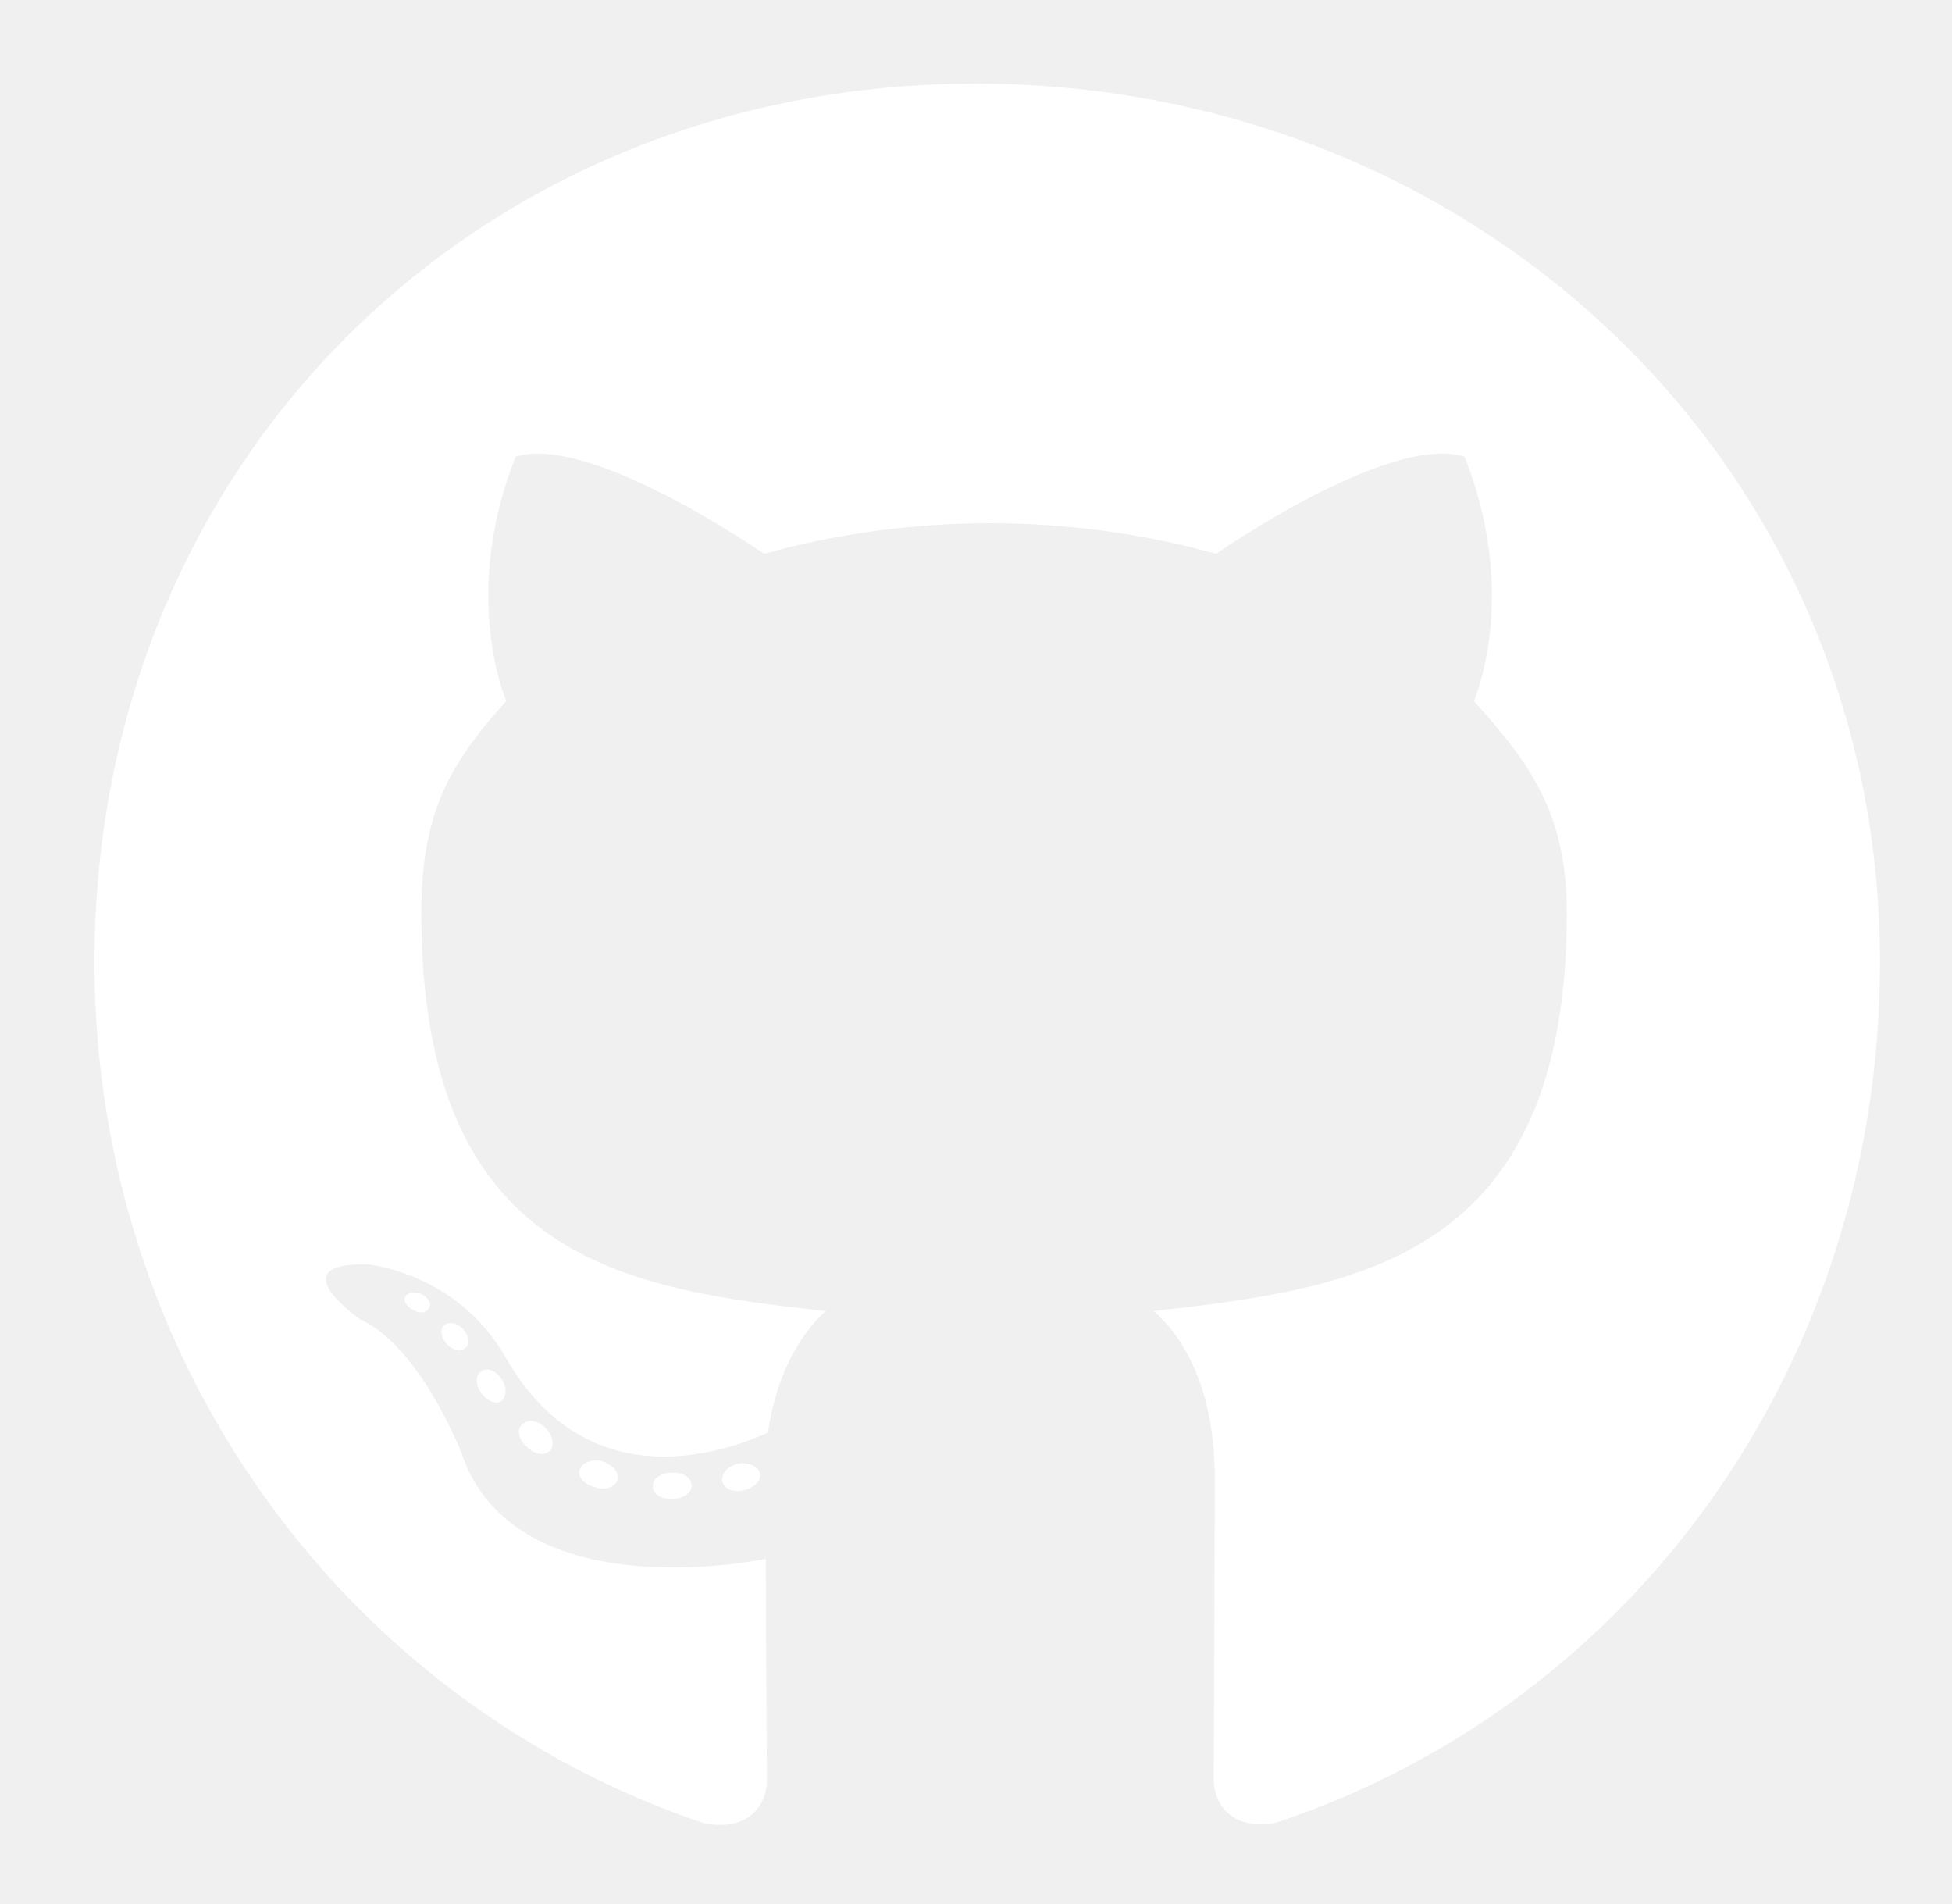
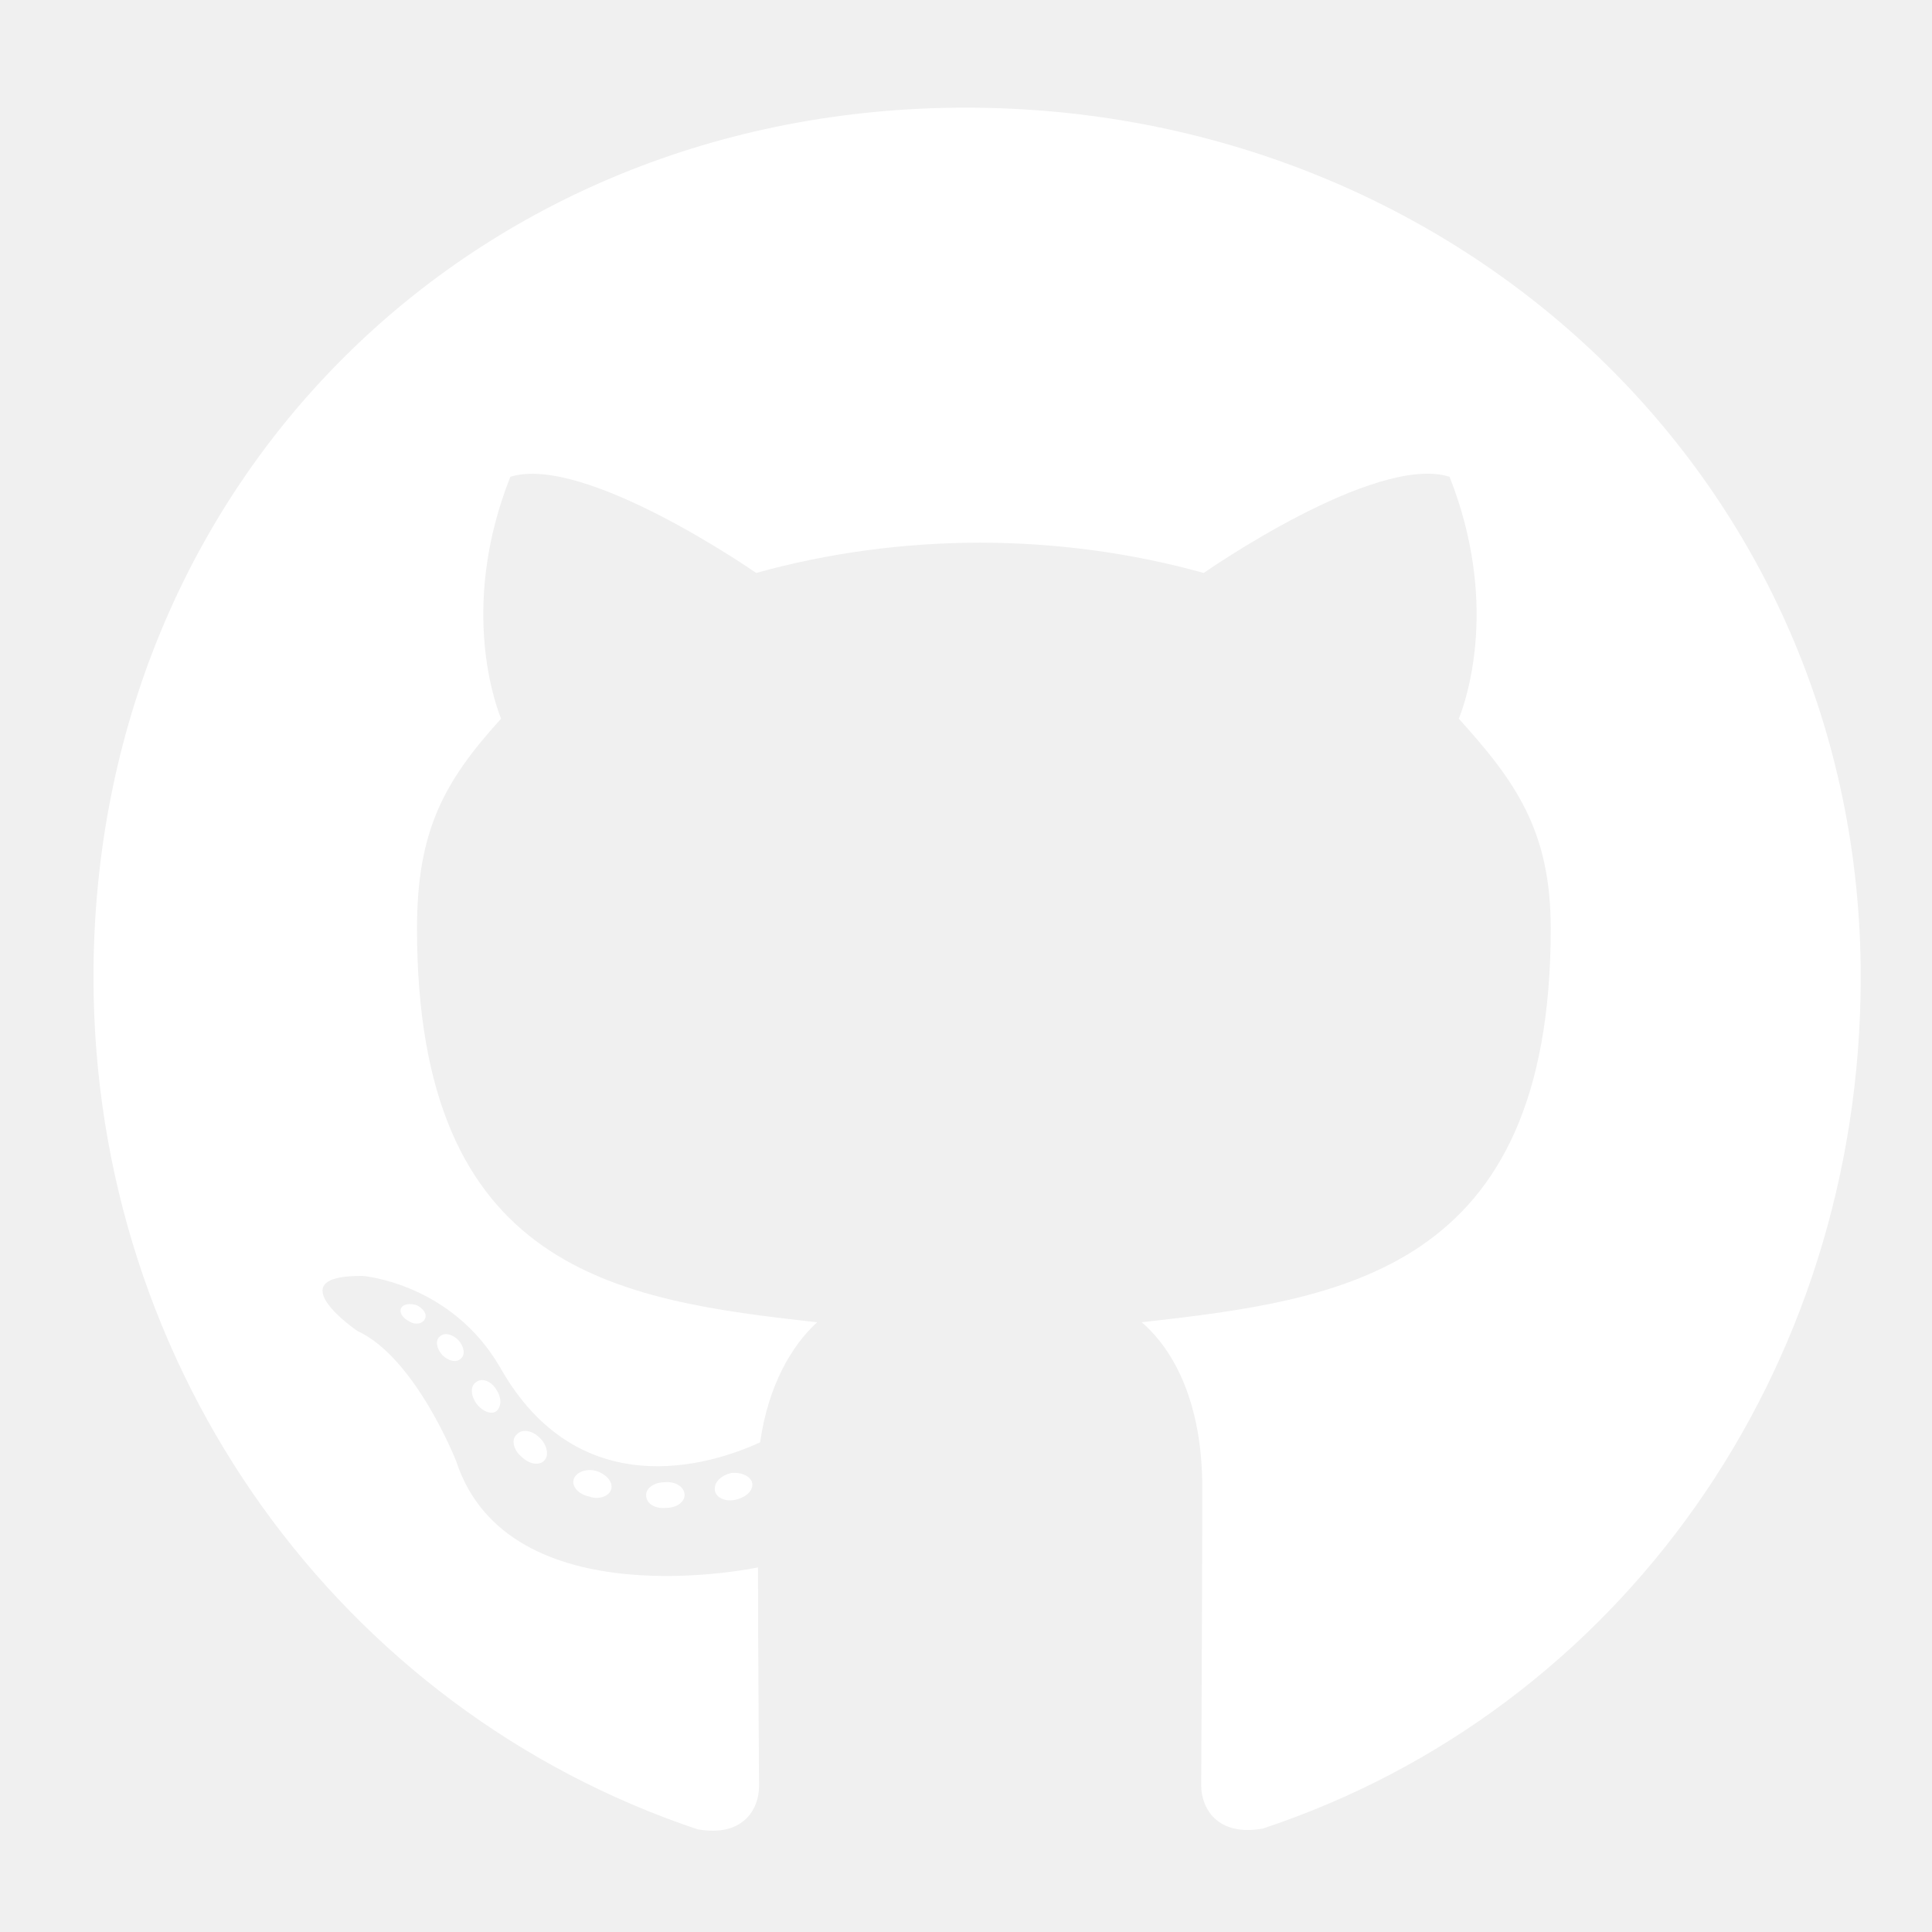
- <svg xmlns="http://www.w3.org/2000/svg" viewBox="0 0 496 483.607" version="1.1" id="svg4" width="496" height="483.607">
+ <svg xmlns="http://www.w3.org/2000/svg" viewBox="0 0 496 496" version="1.1" id="svg4" width="496" height="496">
  <defs id="defs8" />
-   <path d="m 175.752,377.434 c 0,1.829 -2.104,3.293 -4.756,3.293 -3.019,0.274 -5.122,-1.189 -5.122,-3.293 0,-1.829 2.104,-3.293 4.756,-3.293 2.744,-0.274 5.122,1.189 5.122,3.293 z m -28.448,-4.116 c -0.64,1.829 1.189,3.933 3.933,4.482 2.378,0.915 5.122,0 5.671,-1.829 0.549,-1.829 -1.189,-3.933 -3.933,-4.757 -2.378,-0.64 -5.031,0.274 -5.671,2.104 z m 40.43,-1.555 c -2.653,0.64 -4.482,2.378 -4.208,4.482 0.274,1.829 2.653,3.018 5.397,2.378 2.653,-0.64 4.482,-2.378 4.208,-4.208 -0.274,-1.738 -2.744,-2.927 -5.397,-2.653 z M 247.923,21.243 C 121.052,21.243 24,117.563 24,244.434 c 0,101.442 63.847,188.249 155.045,218.8 11.708,2.104 15.825,-5.122 15.825,-11.068 0,-5.671 -0.274,-36.955 -0.274,-56.164 0,0 -64.03,13.721 -77.477,-27.259 0,0 -10.428,-26.618 -25.429,-33.479 0,0 -20.947,-14.361 1.464,-14.087 0,0 22.777,1.829 35.308,23.6 20.032,35.308 53.602,25.155 66.683,19.118 2.104,-14.636 8.049,-24.789 14.635,-30.826 -51.133,-5.671 -102.723,-13.081 -102.723,-101.076 0,-25.155 6.952,-37.778 21.587,-53.877 -2.378,-5.946 -10.153,-30.46 2.378,-62.109 19.118,-5.946 63.116,24.697 63.116,24.697 18.294,-5.122 37.961,-7.775 57.444,-7.775 19.483,0 39.15,2.653 57.444,7.775 0,0 43.998,-30.734 63.116,-24.697 12.532,31.741 4.757,56.164 2.378,62.109 14.636,16.191 23.6,28.814 23.6,53.877 0,88.27 -53.877,95.314 -105.009,101.076 8.415,7.226 15.55,20.947 15.55,42.443 0,30.826 -0.274,68.97 -0.274,76.47 0,5.946 4.208,13.172 15.825,11.068 C 415.682,432.683 477.7,345.876 477.7,244.434 477.7,117.563 374.794,21.243 247.923,21.243 Z M 112.911,336.729 c -1.189,0.915 -0.915,3.019 0.64,4.756 1.464,1.464 3.567,2.104 4.756,0.915 1.189,-0.915 0.915,-3.019 -0.64,-4.757 -1.463,-1.464 -3.567,-2.104 -4.756,-0.915 z m -9.879,-7.409 c -0.64,1.189 0.274,2.653 2.104,3.567 1.464,0.915 3.293,0.64 3.933,-0.64 0.64,-1.189 -0.274,-2.653 -2.104,-3.567 -1.829,-0.549 -3.293,-0.274 -3.933,0.64 z m 29.637,32.564 c -1.464,1.189 -0.915,3.933 1.189,5.671 2.104,2.104 4.757,2.378 5.946,0.915 1.189,-1.189 0.64,-3.933 -1.189,-5.671 -2.012,-2.104 -4.757,-2.378 -5.946,-0.915 z m -10.428,-13.446 c -1.463,0.915 -1.463,3.293 0,5.397 1.464,2.104 3.933,3.019 5.122,2.104 1.464,-1.189 1.464,-3.567 0,-5.671 -1.281,-2.104 -3.659,-3.019 -5.122,-1.829 z" id="path2" style="fill:#ffffff;fill-opacity:1;stroke-width:0.915" />
+   <path d="m 175.752,383.827 c 0,1.829 -2.104,3.293 -4.756,3.293 -3.019,0.274 -5.122,-1.189 -5.122,-3.293 0,-1.829 2.104,-3.293 4.756,-3.293 2.744,-0.274 5.122,1.189 5.122,3.293 z m -28.448,-4.116 c -0.64,1.829 1.189,3.933 3.933,4.482 2.378,0.915 5.122,0 5.671,-1.829 0.549,-1.829 -1.189,-3.933 -3.933,-4.757 -2.378,-0.64 -5.031,0.274 -5.671,2.104 z m 40.43,-1.555 c -2.653,0.64 -4.482,2.378 -4.208,4.482 0.274,1.829 2.653,3.018 5.397,2.378 2.653,-0.64 4.482,-2.378 4.208,-4.208 -0.274,-1.738 -2.744,-2.927 -5.397,-2.653 z M 247.923,27.636 C 121.052,27.636 24,123.956 24,250.827 c 0,101.442 63.847,188.249 155.045,218.8 11.708,2.104 15.825,-5.122 15.825,-11.068 0,-5.671 -0.274,-36.955 -0.274,-56.164 0,0 -64.03,13.721 -77.477,-27.259 0,0 -10.428,-26.618 -25.429,-33.479 0,0 -20.947,-14.361 1.464,-14.087 0,0 22.777,1.829 35.308,23.6 20.032,35.308 53.602,25.155 66.683,19.118 2.104,-14.636 8.049,-24.789 14.635,-30.826 -51.133,-5.671 -102.723,-13.081 -102.723,-101.076 0,-25.155 6.952,-37.778 21.587,-53.877 -2.378,-5.946 -10.153,-30.46 2.378,-62.109 19.118,-5.946 63.116,24.697 63.116,24.697 18.294,-5.122 37.961,-7.775 57.444,-7.775 19.483,0 39.15,2.653 57.444,7.775 0,0 43.998,-30.734 63.116,-24.697 12.532,31.741 4.757,56.164 2.378,62.109 14.636,16.191 23.6,28.814 23.6,53.877 0,88.27 -53.877,95.314 -105.009,101.076 8.415,7.226 15.55,20.947 15.55,42.443 0,30.826 -0.274,68.97 -0.274,76.47 0,5.946 4.208,13.172 15.825,11.068 C 415.682,439.076 477.7,352.269 477.7,250.827 477.7,123.956 374.794,27.636 247.923,27.636 Z M 112.911,343.122 c -1.189,0.915 -0.915,3.019 0.64,4.756 1.464,1.464 3.567,2.104 4.756,0.915 1.189,-0.915 0.915,-3.019 -0.64,-4.757 -1.463,-1.464 -3.567,-2.104 -4.756,-0.915 z m -9.879,-7.409 c -0.64,1.189 0.274,2.653 2.104,3.567 1.464,0.915 3.293,0.64 3.933,-0.64 0.64,-1.189 -0.274,-2.653 -2.104,-3.567 -1.829,-0.549 -3.293,-0.274 -3.933,0.64 z m 29.637,32.564 c -1.464,1.189 -0.915,3.933 1.189,5.671 2.104,2.104 4.757,2.378 5.946,0.915 1.189,-1.189 0.64,-3.933 -1.189,-5.671 -2.012,-2.104 -4.757,-2.378 -5.946,-0.915 z m -10.428,-13.446 c -1.463,0.915 -1.463,3.293 0,5.397 1.464,2.104 3.933,3.019 5.122,2.104 1.464,-1.189 1.464,-3.567 0,-5.671 -1.281,-2.104 -3.659,-3.019 -5.122,-1.829 z" id="path2" style="fill:#ffffff;fill-opacity:1;stroke-width:0.915" />
</svg>
